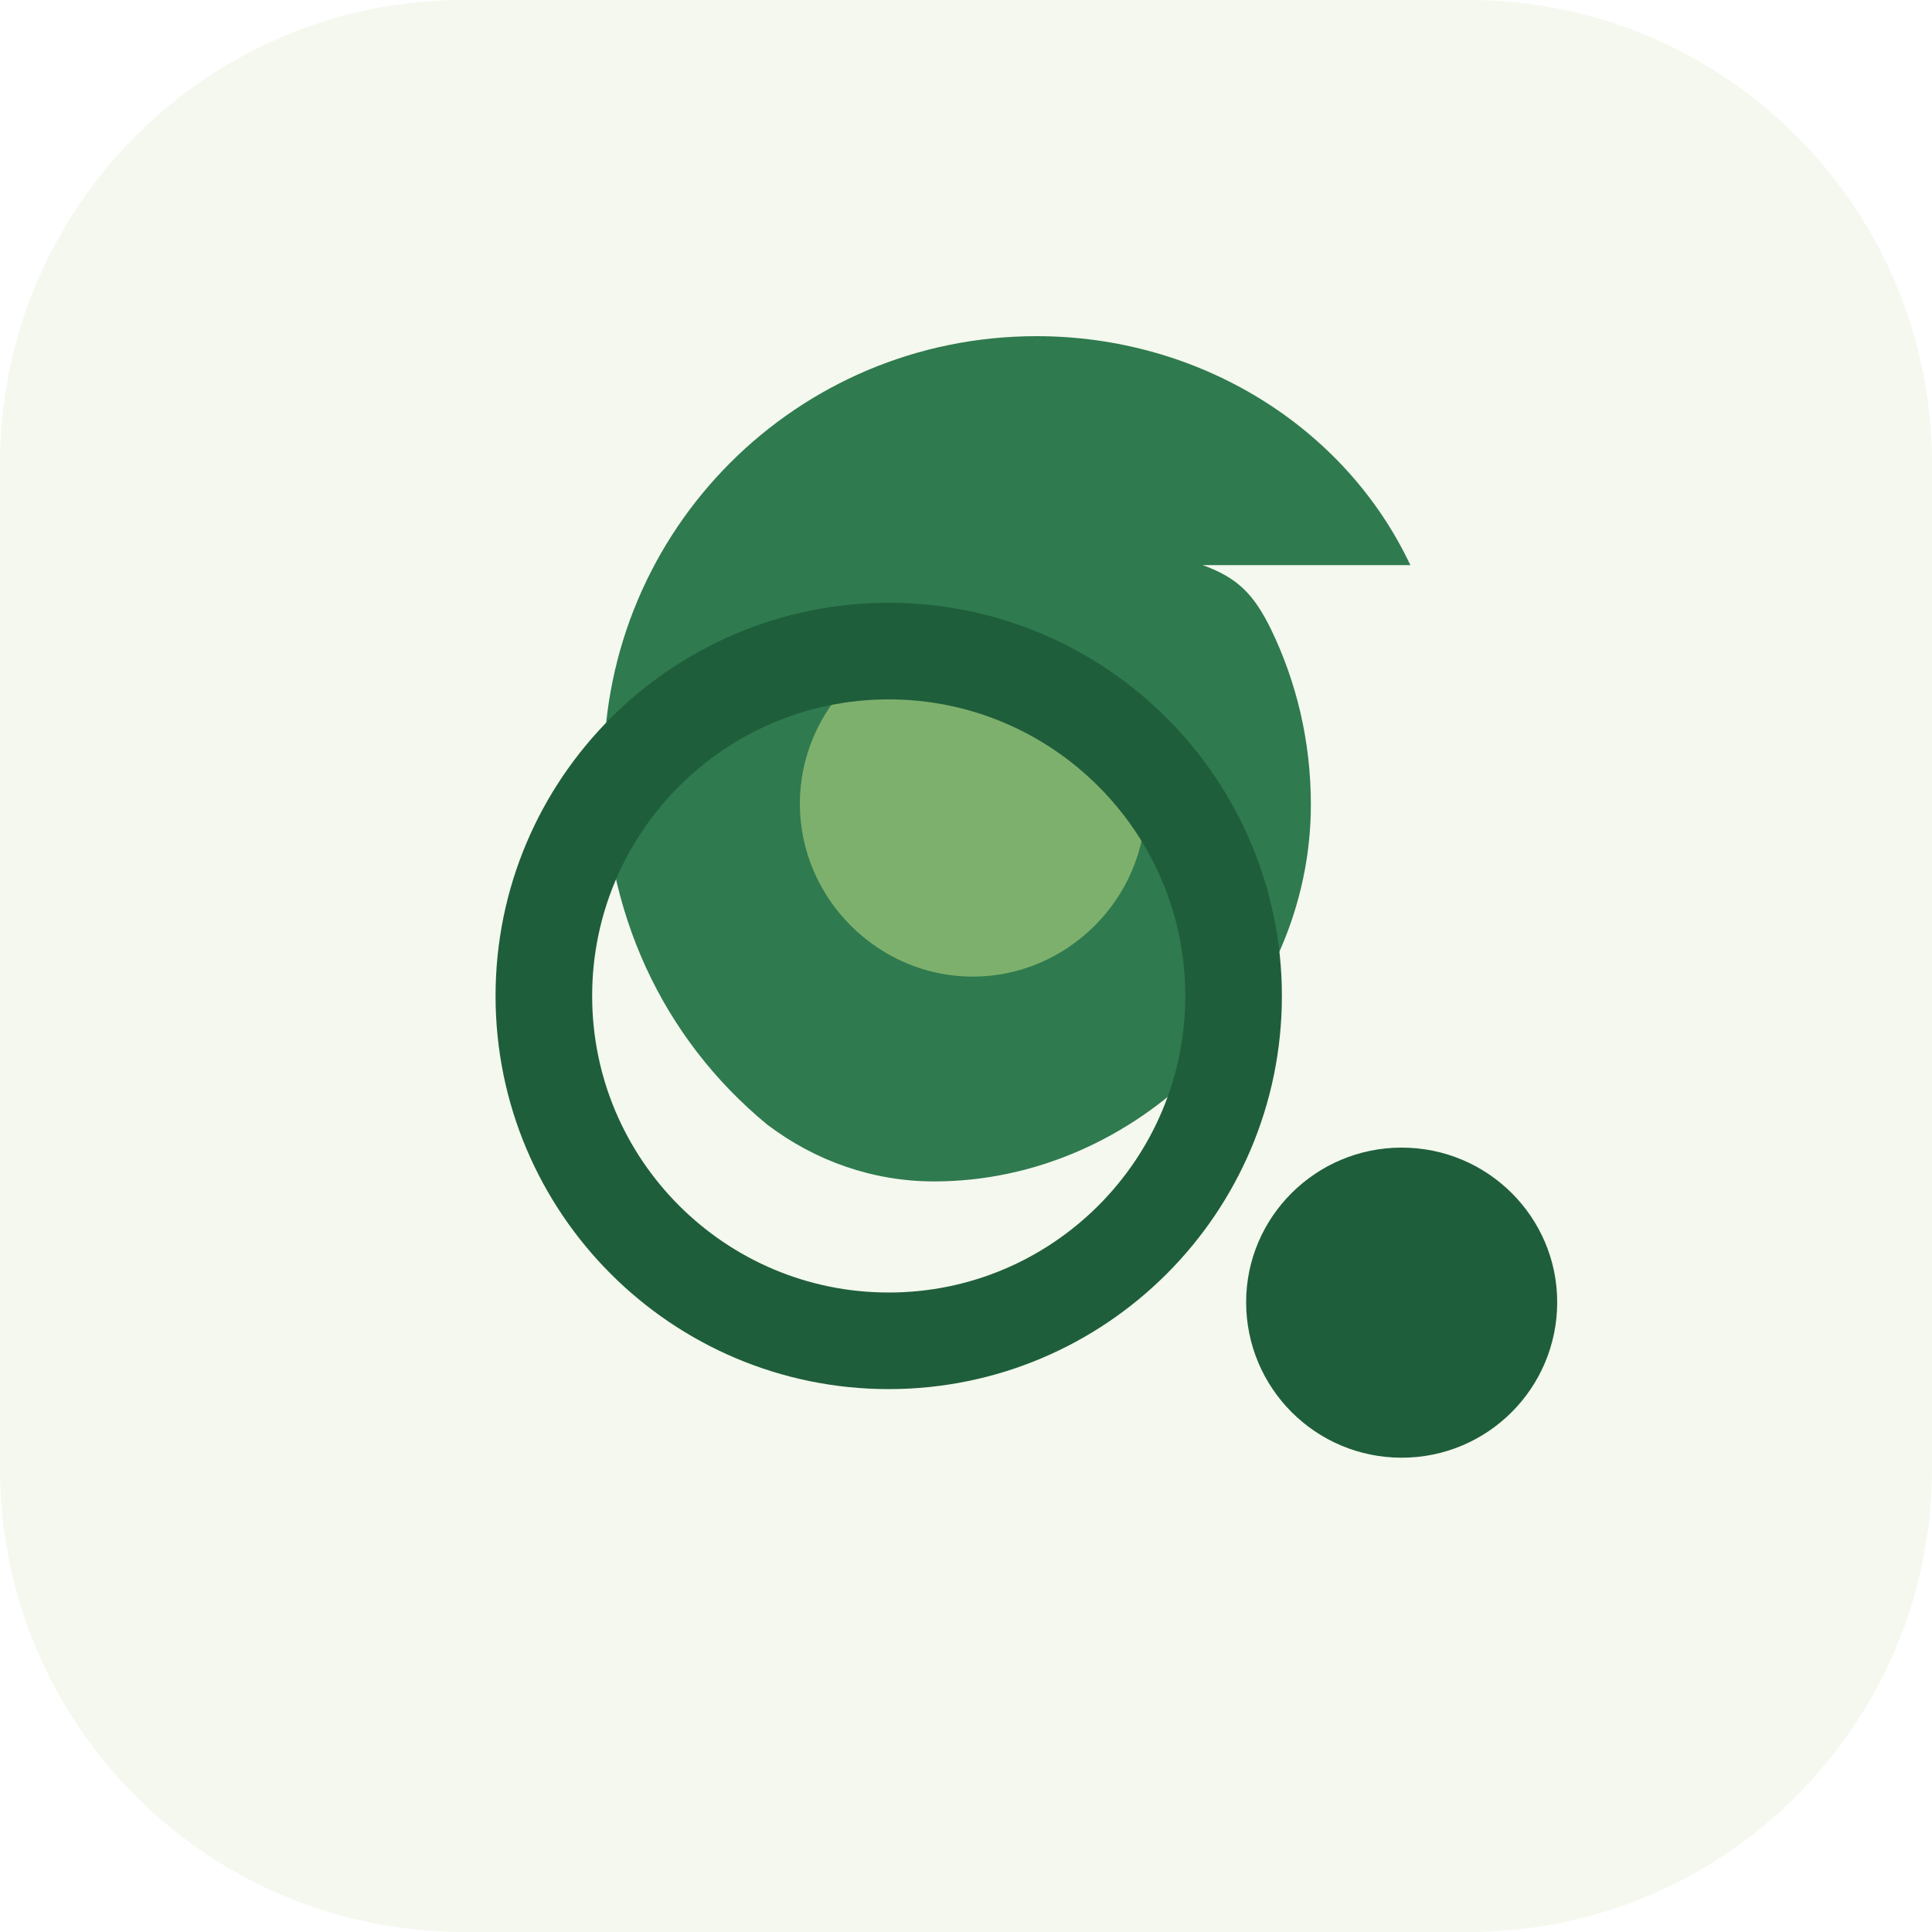
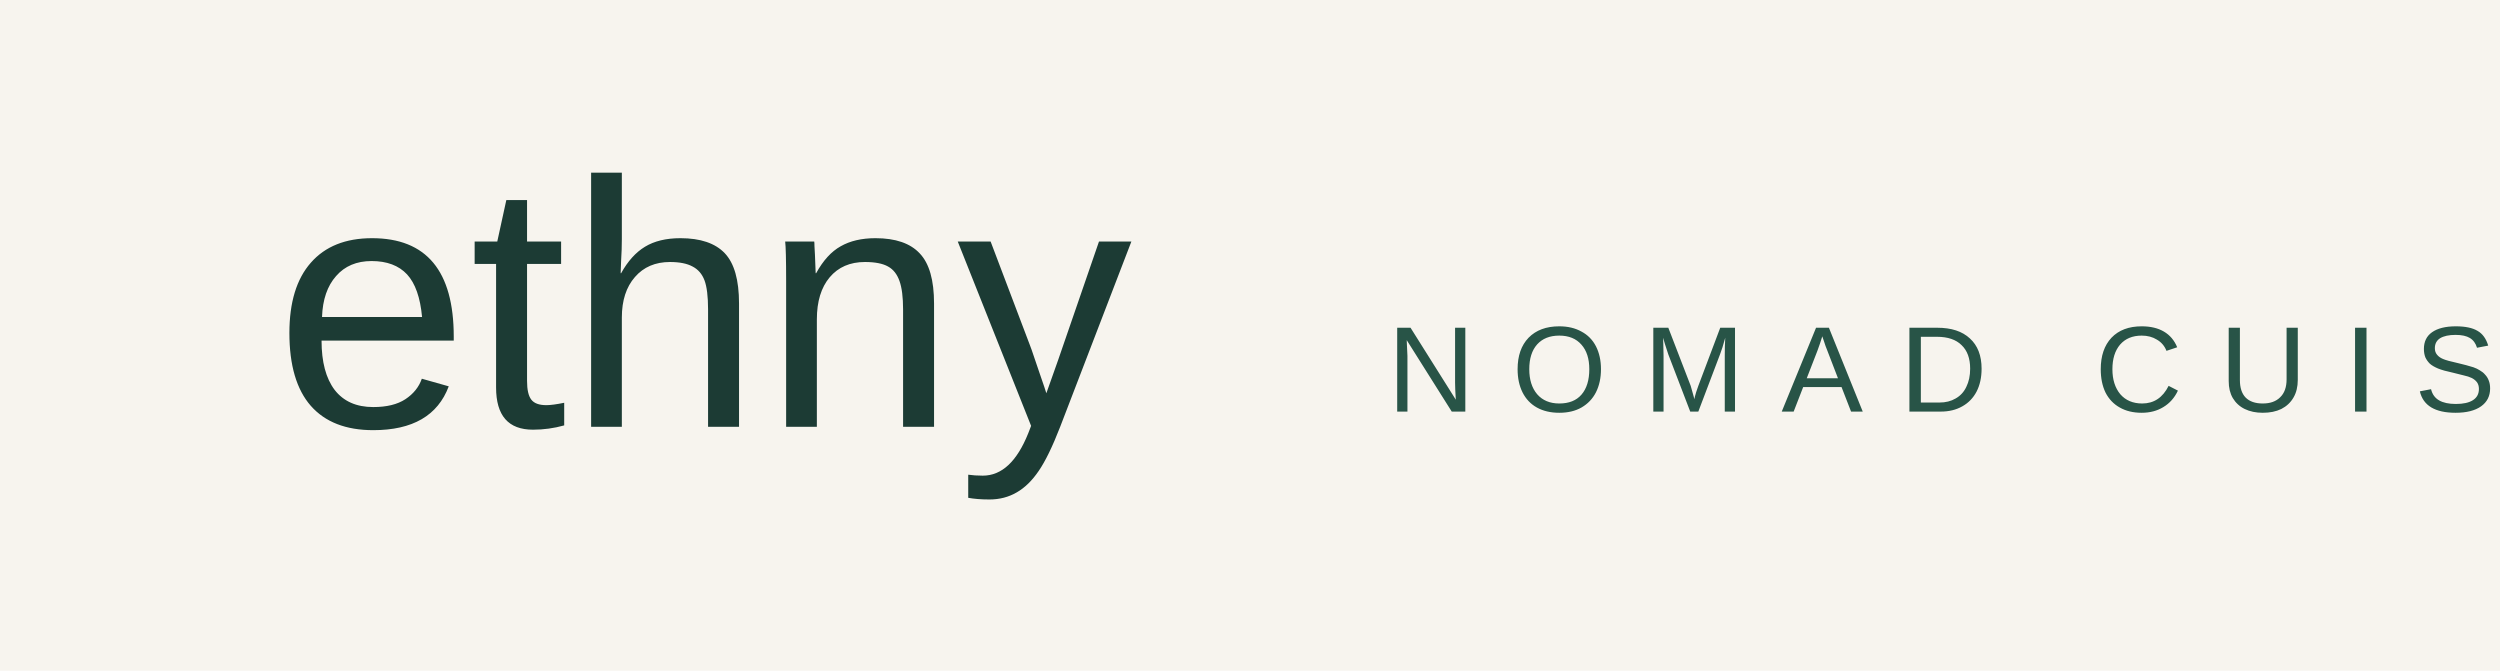
- <svg xmlns="http://www.w3.org/2000/svg" width="200" height="200" viewBox="0 0 200 200" fill="none">
-   <rect width="200" height="200" rx="48" fill="#F4F8EE" />
-   <path d="M146 58.5C139.2 44.1 124.1 34.8 107.3 34.8C82.5 34.8 62.5 54.8 62.5 79.6C62.5 94.3 68.5 107.4 79.4 116.4C84.4 120.2 90.4 122.3 96.7 122.3C117.7 122.3 135.7 104.3 135.7 83.3C135.7 76.7 134.2 70.6 131.6 65.2C129.8 61.5 128.1 59.8 124.5 58.5H146Z" fill="#2F7A4F" />
-   <path d="M118.6 83.2C118.6 93 110.5 101.1 100.7 101.1C90.9 101.1 82.8 93 82.8 83.2C82.8 73.4 90.9 65.3 100.7 65.3C110.5 65.3 118.6 73.4 118.6 83.2Z" fill="#7EB06D" />
-   <path d="M92 138.8C111.7 138.8 127.7 122.8 127.7 103.1C127.7 83.4 111.7 67.4 92 67.4C72.3 67.4 56.3 83.4 56.3 103.1C56.3 122.8 72.3 138.8 92 138.8Z" stroke="#1F5E3B" stroke-width="10" stroke-linecap="round" />
-   <path d="M145.1 150.9C154 150.9 161.2 143.7 161.2 134.8C161.2 126 154 118.8 145.1 118.8C136.2 118.8 129 126 129 134.8C129 143.7 136.2 150.9 145.1 150.9Z" fill="#1F5E3B" />
+ <svg xmlns="http://www.w3.org/2000/svg" width="164" height="44" viewBox="0 0 164 44" fill="none" role="img" aria-label="Ethny Nomad Cuisine">
+   <rect width="164" height="44" rx="0" fill="#F7F4EE" />
+   <text x="18" y="28" fill="#1C3B34" font-family="Bricolage Grotesque, Arial, sans-serif" font-size="23" letter-spacing="0">ethny</text>
+   <text x="91" y="27" fill="#285447" font-family="Alegreya Sans, Arial, sans-serif" font-size="8" letter-spacing="2.4">NOMAD CUISINE</text>
</svg>
